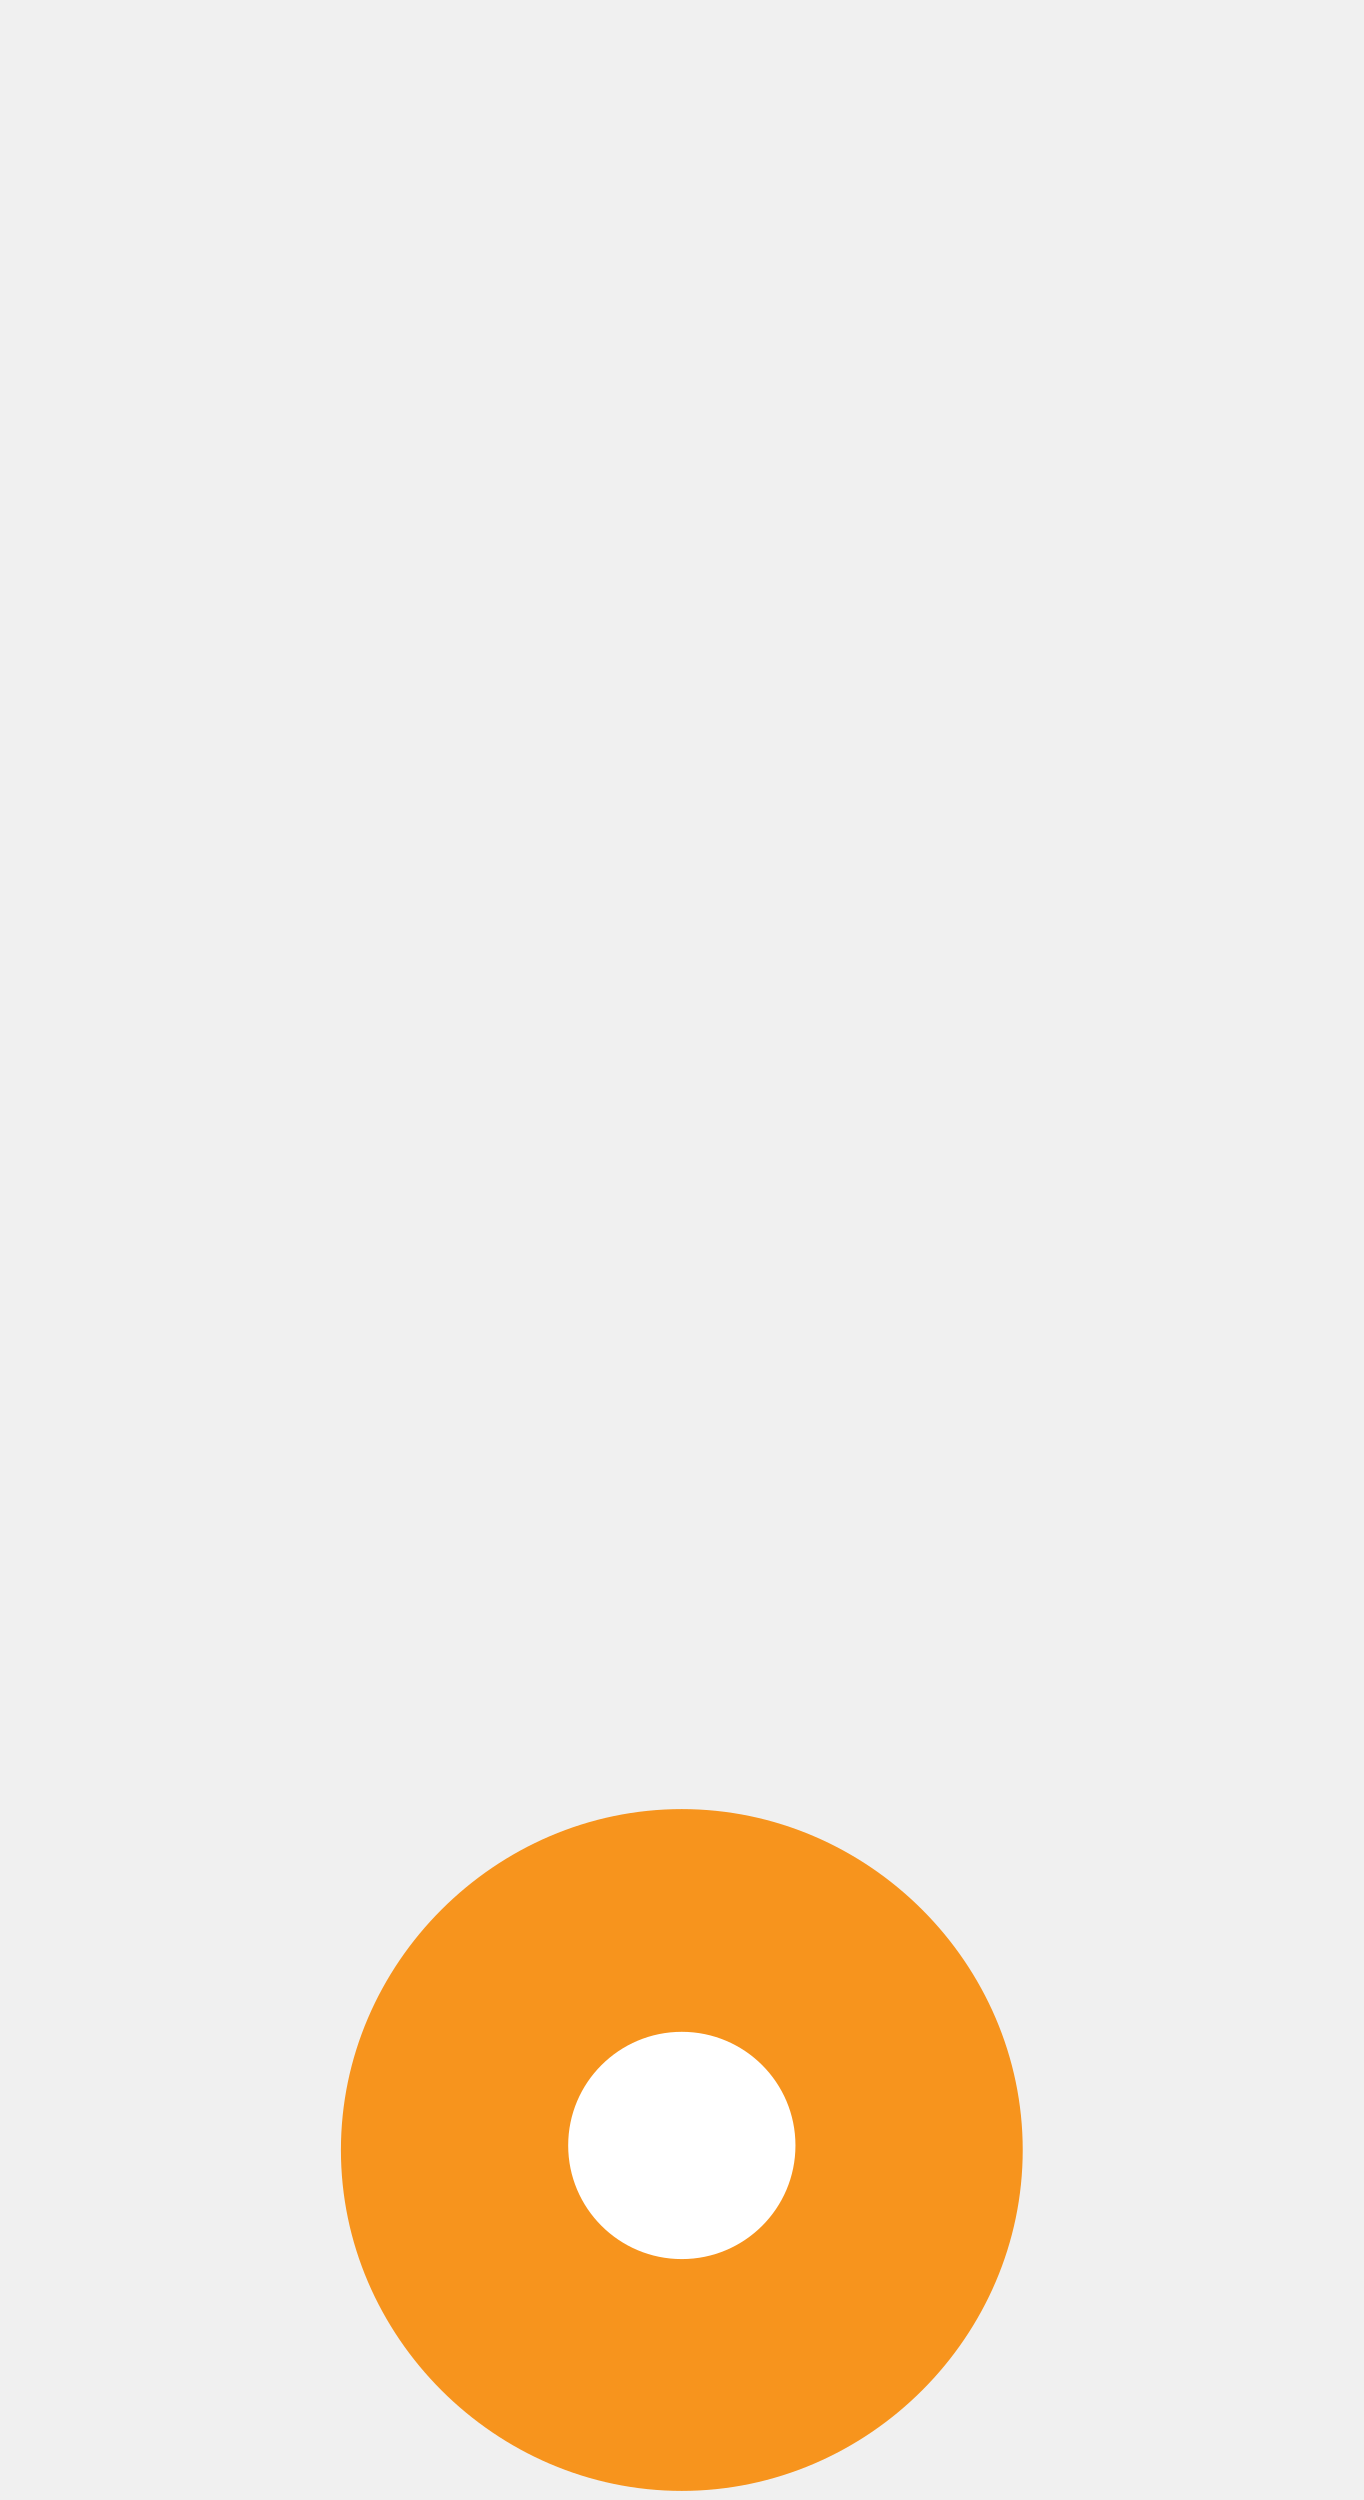
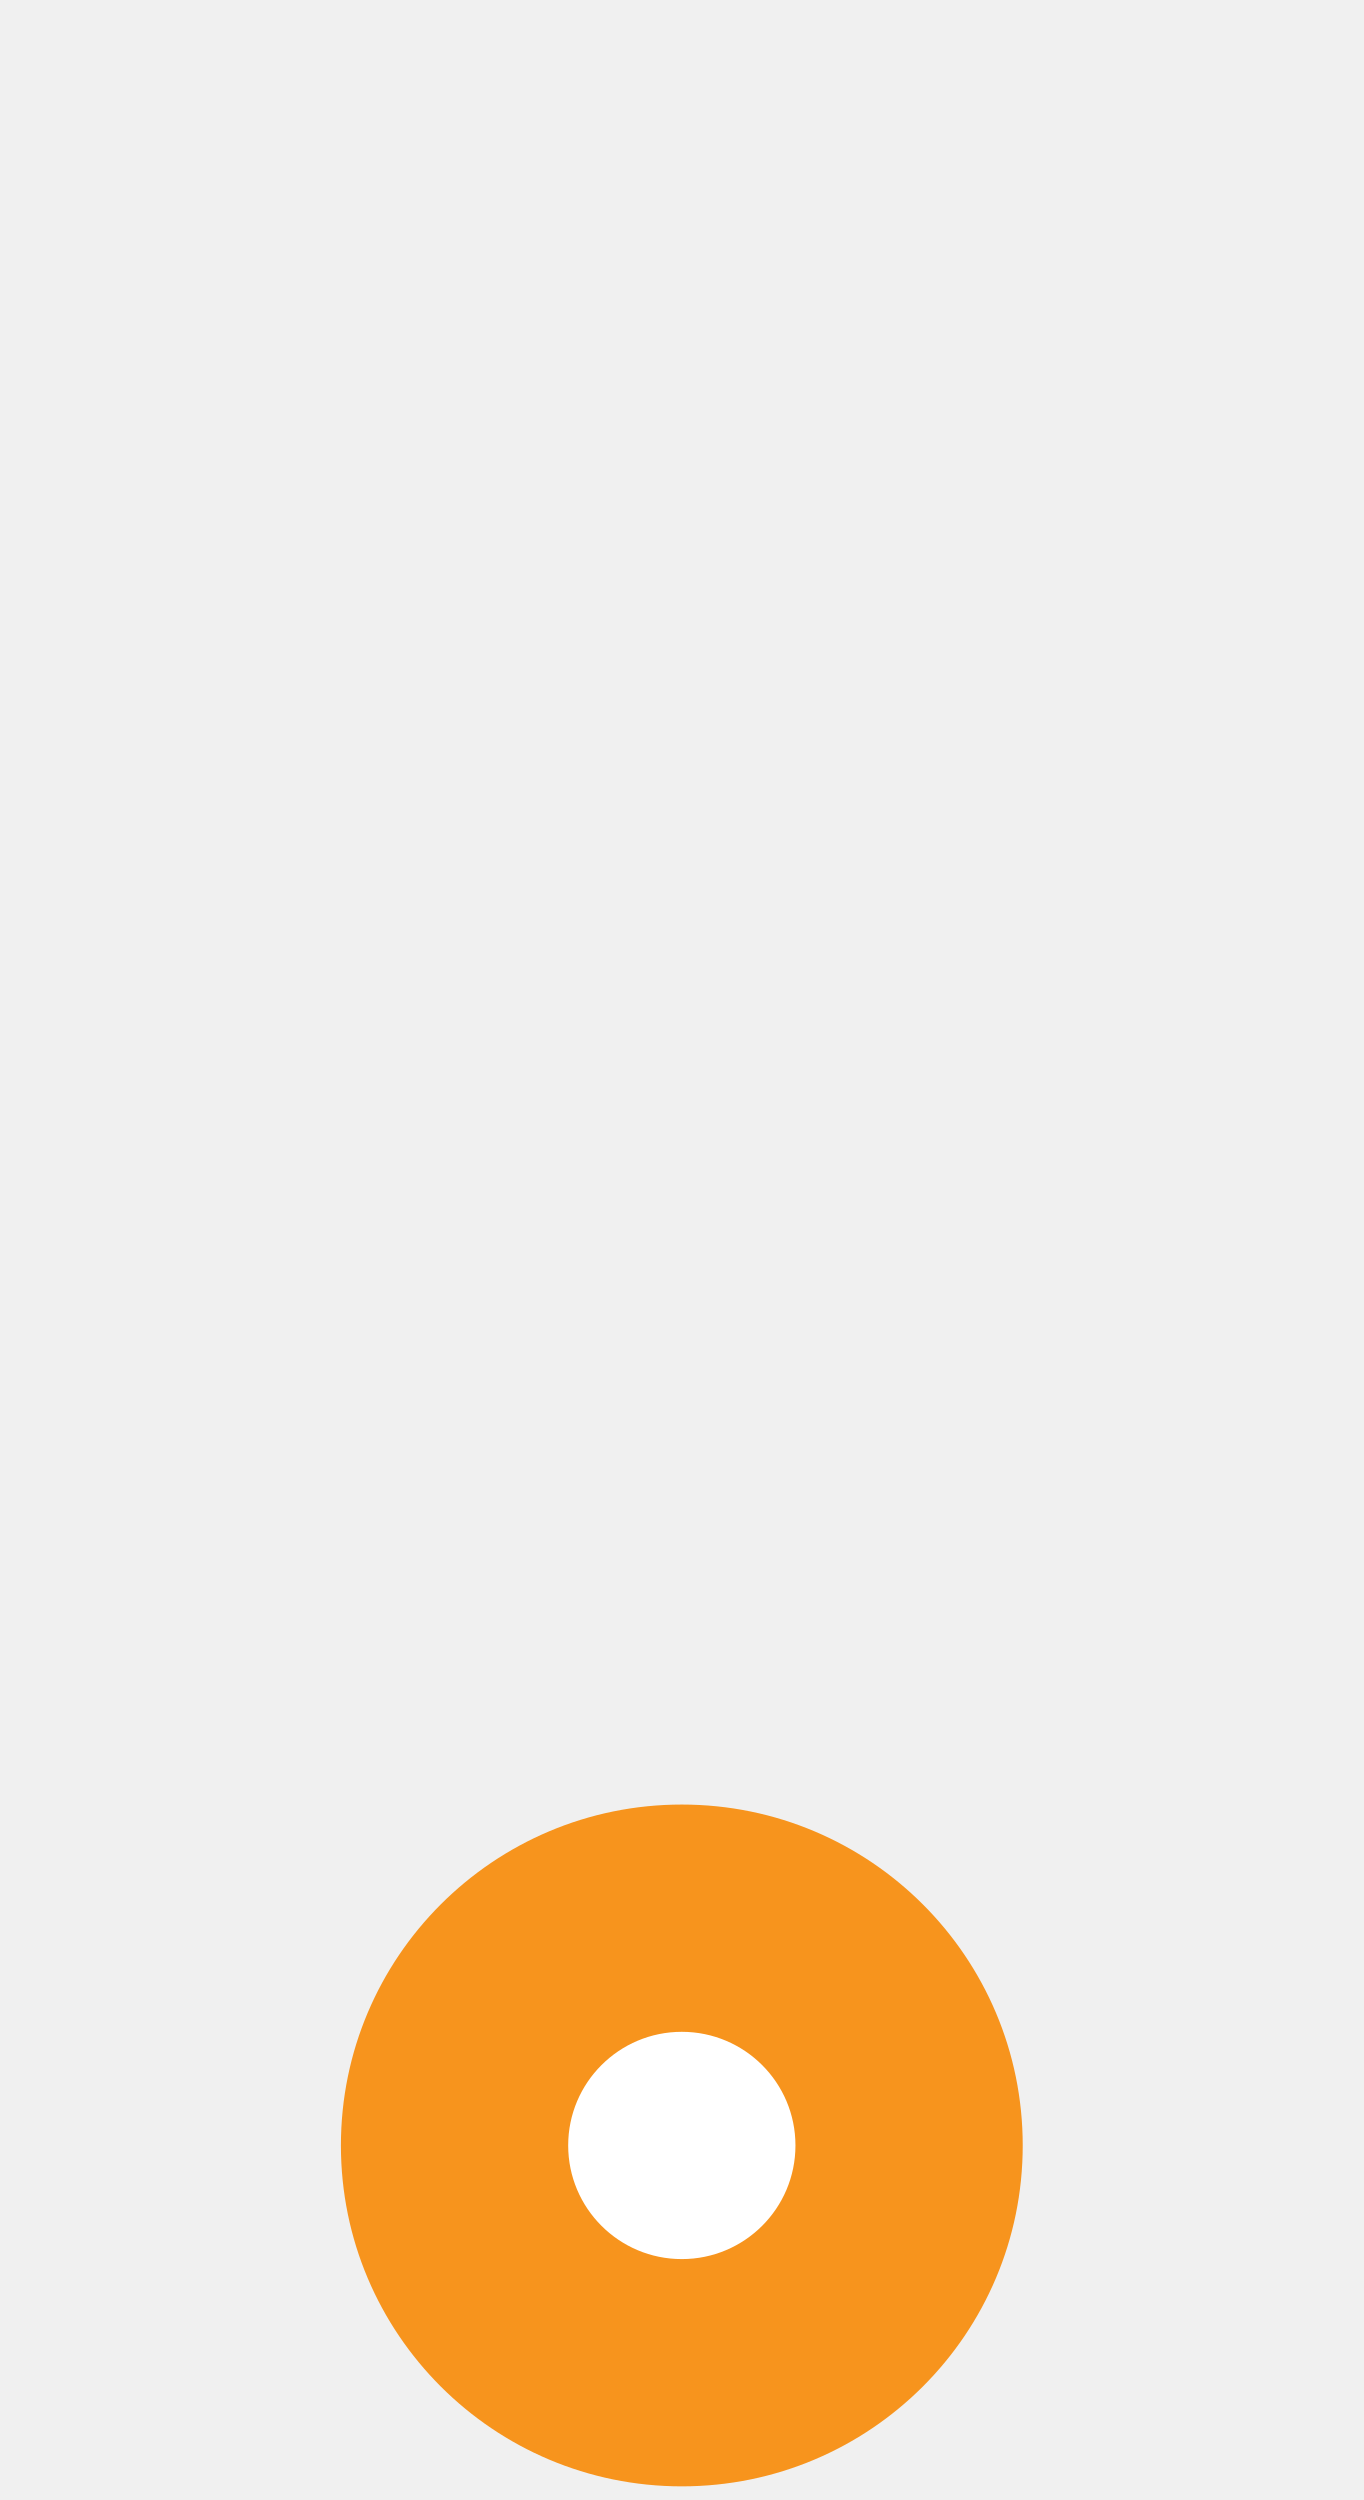
<svg xmlns="http://www.w3.org/2000/svg" enable-background="new 0 0 30 55" viewBox="0 0 30 55" preserveAspectRatio="none">
-   <path d="m15 39.8c4.1 0 7.5 3.4 7.5 7.5s-3.4 7.5-7.5 7.5-7.5-3.4-7.5-7.5 3.4-7.5 7.5-7.5z" fill="#f7941d" />
+   <circle cx="15" cy="47.2" fill="#f7941d" r="7.5" />
  <circle cx="15" cy="47.2" fill="#fff" r="2.5" />
</svg>
